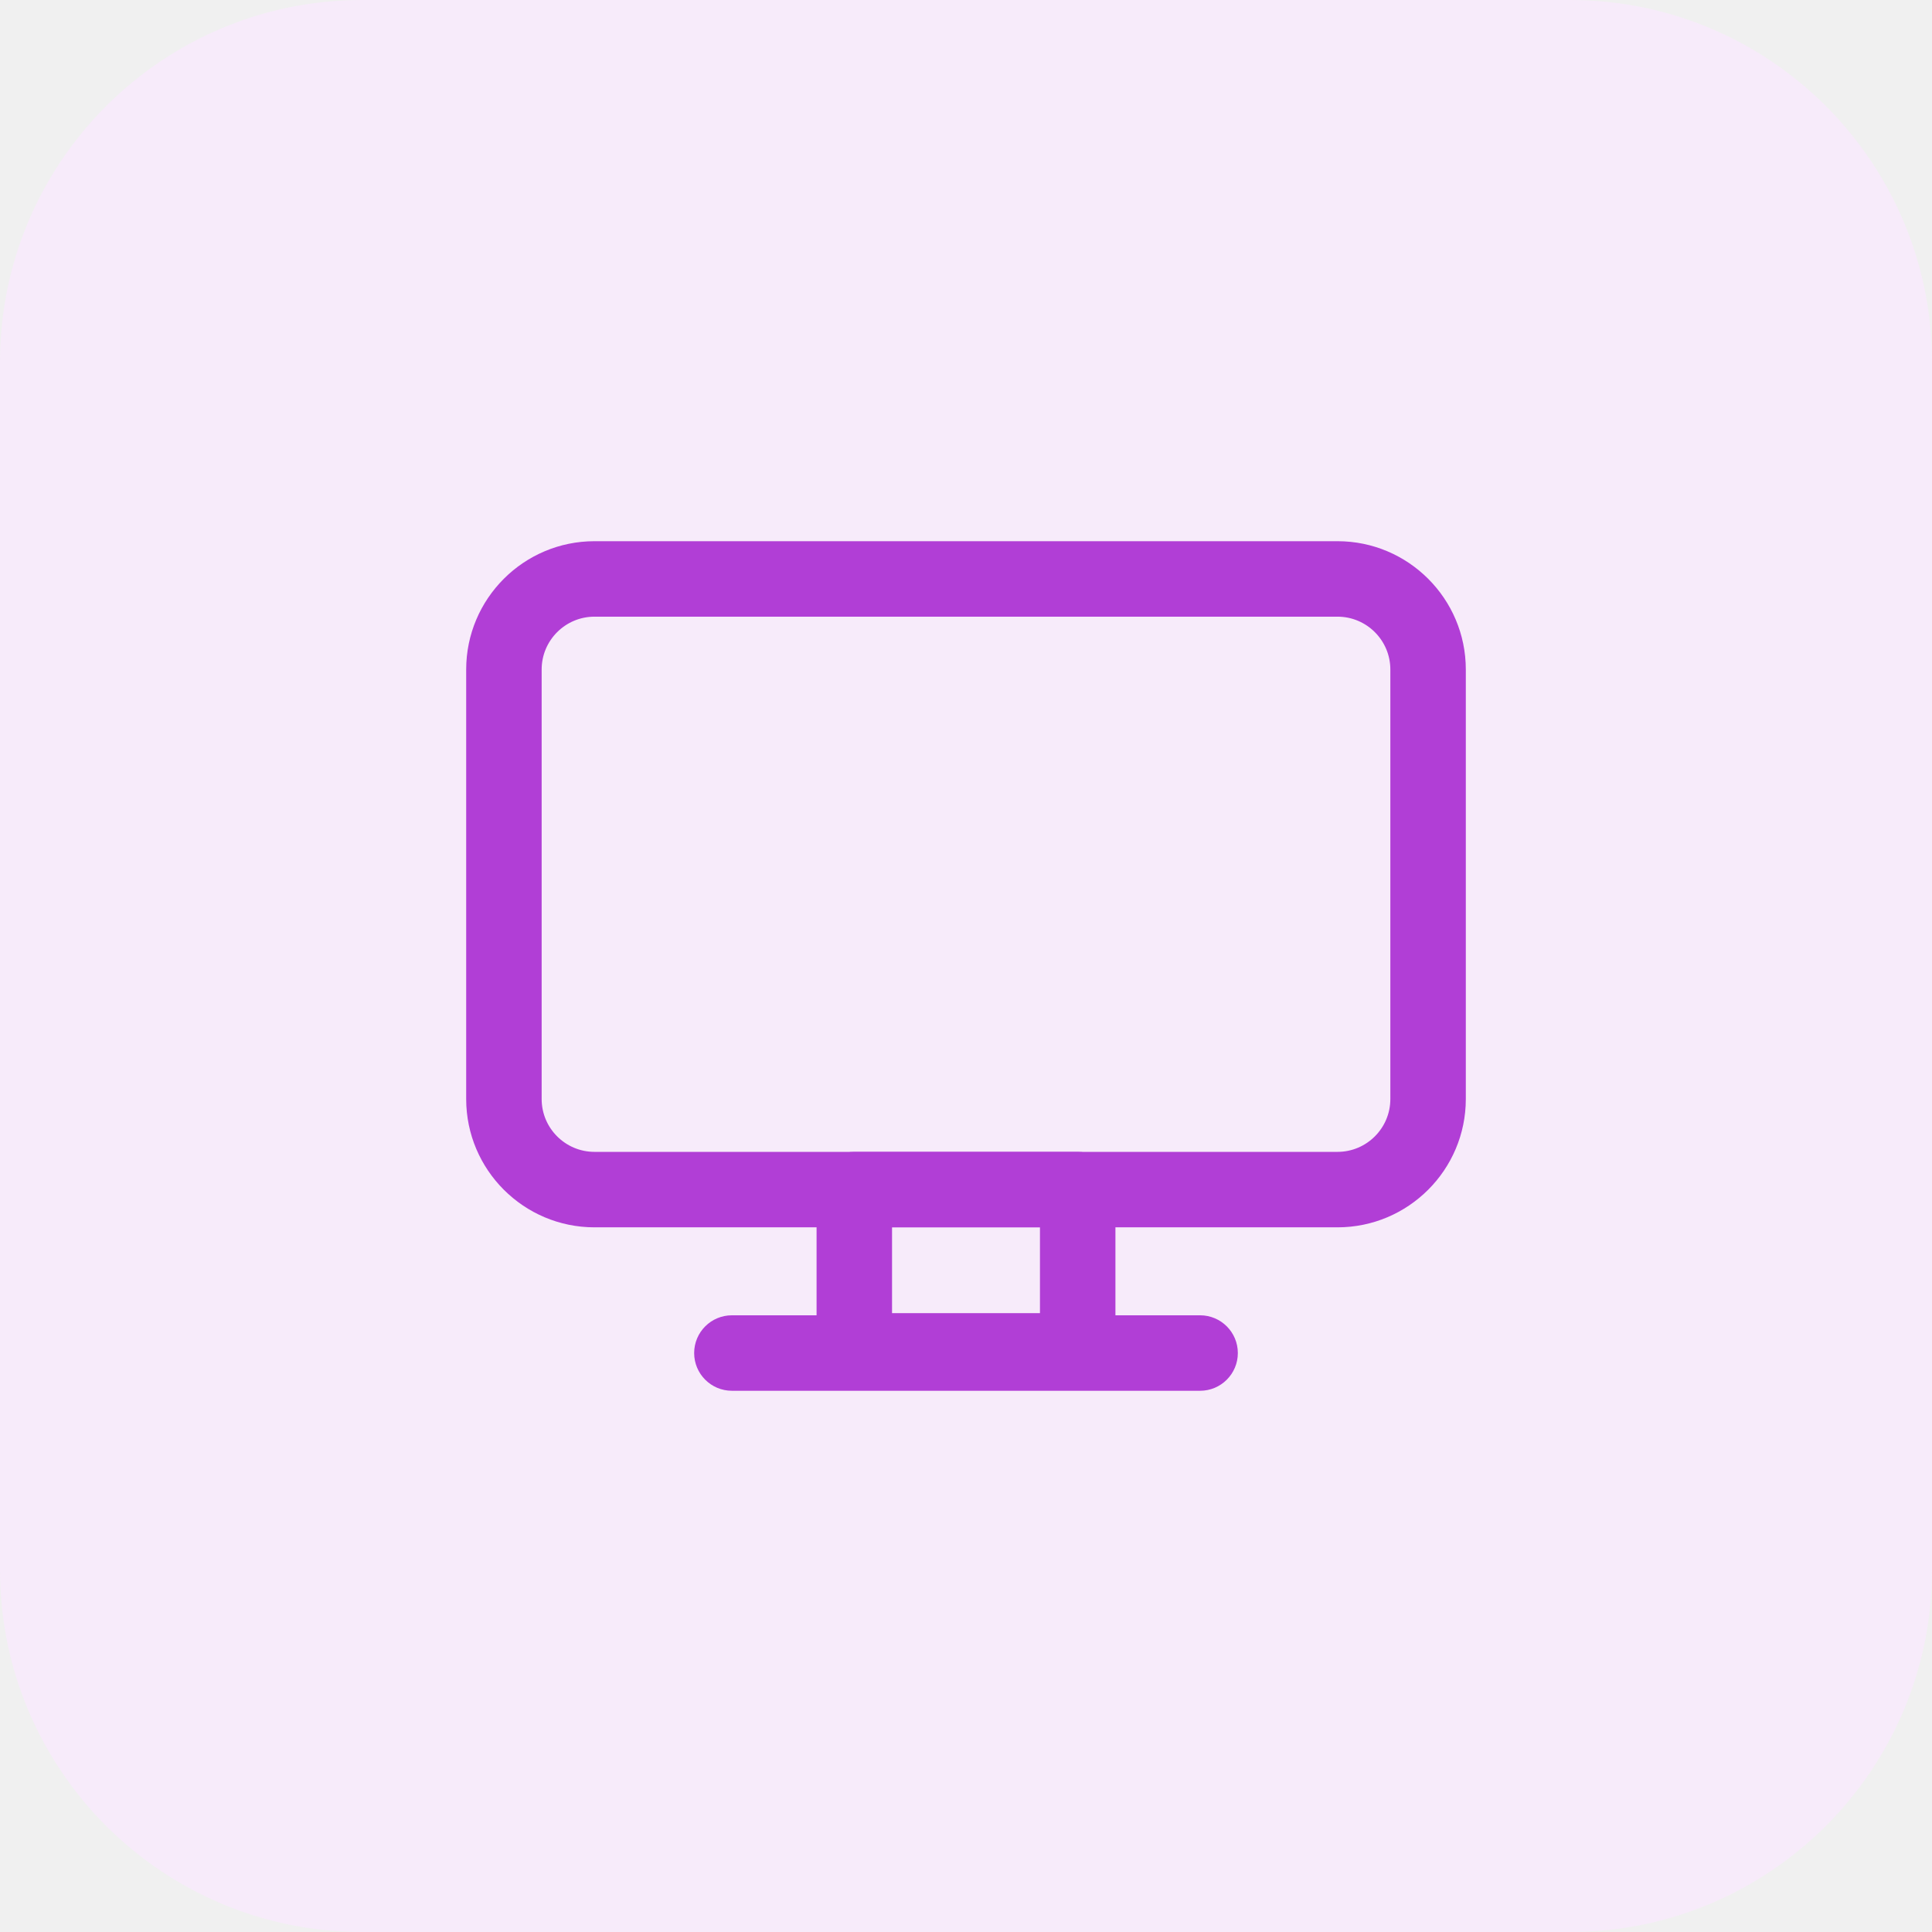
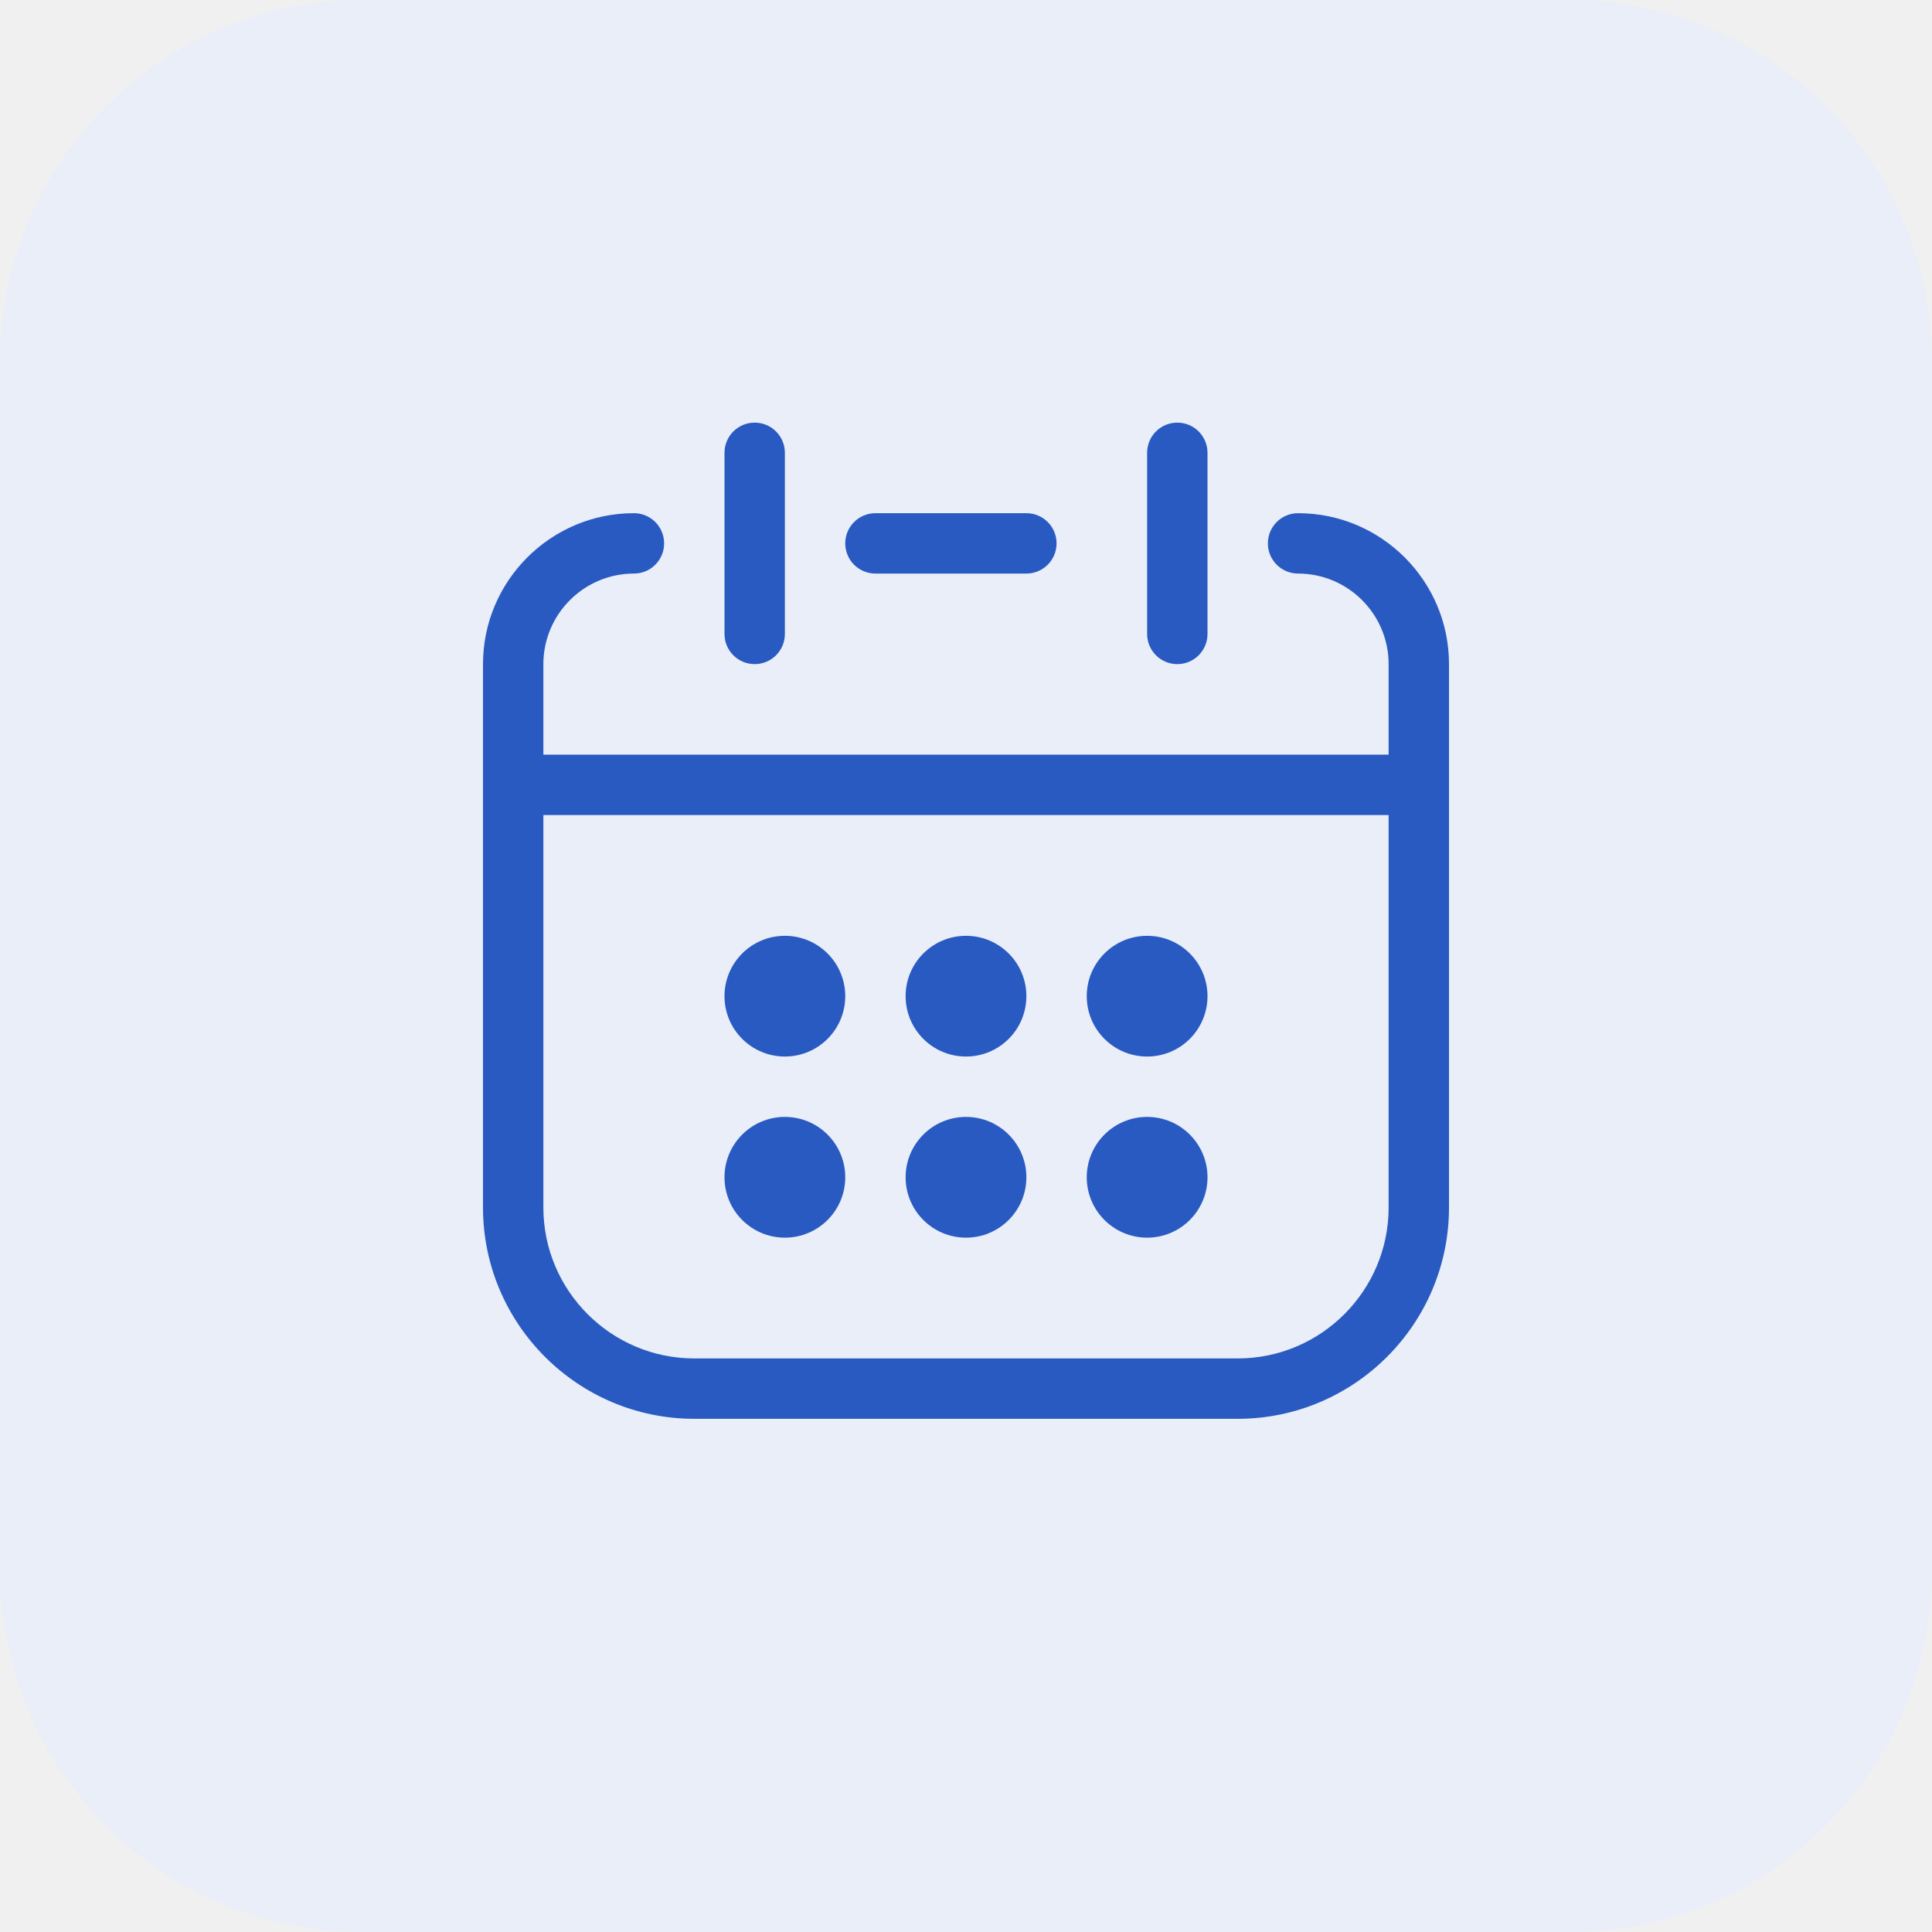
<svg xmlns="http://www.w3.org/2000/svg" width="64" height="64" viewBox="0 0 64 64" fill="none">
-   <path fill-rule="evenodd" clip-rule="evenodd" d="M12 0H52C58.627 0 64 5.373 64 12V52C64 58.627 58.627 64 52 64H12C5.373 64 0 58.627 0 52V12C0 5.373 5.373 0 12 0Z" fill="#F7EBFA" />
-   <path fill-rule="evenodd" clip-rule="evenodd" d="M19.693 20.428C18.728 20.428 17.943 21.213 17.943 22.178V36.407C17.943 37.372 18.728 38.157 19.693 38.157H44.307C45.272 38.157 46.057 37.372 46.057 36.407V22.178C46.057 21.213 45.272 20.428 44.307 20.428H19.693ZM44.307 40.657H19.693C17.349 40.657 15.443 38.751 15.443 36.407V22.178C15.443 19.834 17.349 17.928 19.693 17.928H44.307C46.651 17.928 48.557 19.834 48.557 22.178V36.407C48.557 38.751 46.651 40.657 44.307 40.657Z" fill="#B13ED6" />
-   <path fill-rule="evenodd" clip-rule="evenodd" d="M29.55 43.499H34.45V40.657H29.55V43.499ZM35.7 45.999H28.3C27.609 45.999 27.05 45.44 27.05 44.749V39.407C27.05 38.717 27.609 38.157 28.3 38.157H35.7C36.391 38.157 36.95 38.717 36.95 39.407V44.749C36.95 45.44 36.391 45.999 35.7 45.999Z" fill="#B13ED6" />
-   <path fill-rule="evenodd" clip-rule="evenodd" d="M39.755 46.071H24.245C23.555 46.071 22.995 45.511 22.995 44.821C22.995 44.131 23.555 43.571 24.245 43.571H39.755C40.445 43.571 41.005 44.131 41.005 44.821C41.005 45.511 40.445 46.071 39.755 46.071Z" fill="#B13ED6" />
+   <path fill-rule="evenodd" clip-rule="evenodd" d="M12 0H52C58.627 0 64 5.373 64 12V52C64 58.627 58.627 64 52 64H12C5.373 64 0 58.627 0 52V12C0 5.373 5.373 0 12 0Z" fill="#E9EEF8" />
+   <g clip-path="url(#clip0_0_12236)">
+     <path d="M43 17C42.447 17 42 17.447 42 18C42 18.553 42.447 19 43 19C44.654 19 46 20.346 46 22V25H18V22C18 20.346 19.346 19 21 19C21.553 19 22 18.553 22 18C22 17.447 21.553 17 21 17C18.243 17 16 19.243 16 22V40C16 43.859 19.141 47 23 47H41C44.859 47 48 43.859 48 40V22C48 19.243 45.757 17 43 17ZM41 45H23C20.243 45 18 42.757 18 40V27H46V40C46 42.757 43.757 45 41 45Z" fill="#295AC2" />
+     <path d="M25 22C25.553 22 26 21.553 26 21V15C26 14.447 25.553 14 25 14C24.447 14 24 14.447 24 15V21C24 21.553 24.447 22 25 22Z" fill="#295AC2" />
+     <path d="M39 22C39.553 22 40 21.553 40 21V15C40 14.447 39.553 14 39 14C38.447 14 38 14.447 38 15V21C38 21.553 38.447 22 39 22Z" fill="#295AC2" />
+     <path d="M26 34.999C27.105 34.999 28 34.104 28 32.999C28 31.895 27.105 31 26 31C24.895 31 24 31.895 24 32.999C24 34.104 24.895 34.999 26 34.999Z" fill="#295AC2" />
+     <path d="M32 34.999C33.105 34.999 34 34.104 34 32.999C34 31.895 33.105 31 32 31C30.895 31 30 31.895 30 32.999C30 34.104 30.895 34.999 32 34.999Z" fill="#295AC2" />
+     <path d="M38 34.999C39.105 34.999 40 34.104 40 32.999C40 31.895 39.105 31 38 31C36.895 31 36 31.895 36 32.999C36 34.104 36.895 34.999 38 34.999Z" fill="#295AC2" />
+     <path d="M26 40.999C27.105 40.999 28 40.104 28 38.999C28 37.895 27.105 36.999 26 36.999C24.895 36.999 24 37.895 24 38.999C24 40.104 24.895 40.999 26 40.999Z" fill="#295AC2" />
+     <path d="M32 40.999C33.105 40.999 34 40.104 34 38.999C34 37.895 33.105 36.999 32 36.999C30.895 36.999 30 37.895 30 38.999C30 40.104 30.895 40.999 32 40.999Z" fill="#295AC2" />
+     <path d="M38 40.999C39.105 40.999 40 40.104 40 38.999C40 37.895 39.105 36.999 38 36.999C36.895 36.999 36 37.895 36 38.999C36 40.104 36.895 40.999 38 40.999Z" fill="#295AC2" />
+     <path d="M29 19H34C34.553 19 35 18.553 35 18C35 17.447 34.553 17 34 17H29C28.447 17 28 17.447 28 18C28 18.553 28.447 19 29 19Z" fill="#295AC2" />
+   </g>
+   <defs>
+     <clipPath id="clip0_0_12236">
+       <rect width="32" height="33" fill="white" transform="translate(16 14)" />
+     </clipPath>
+   </defs>
</svg>
